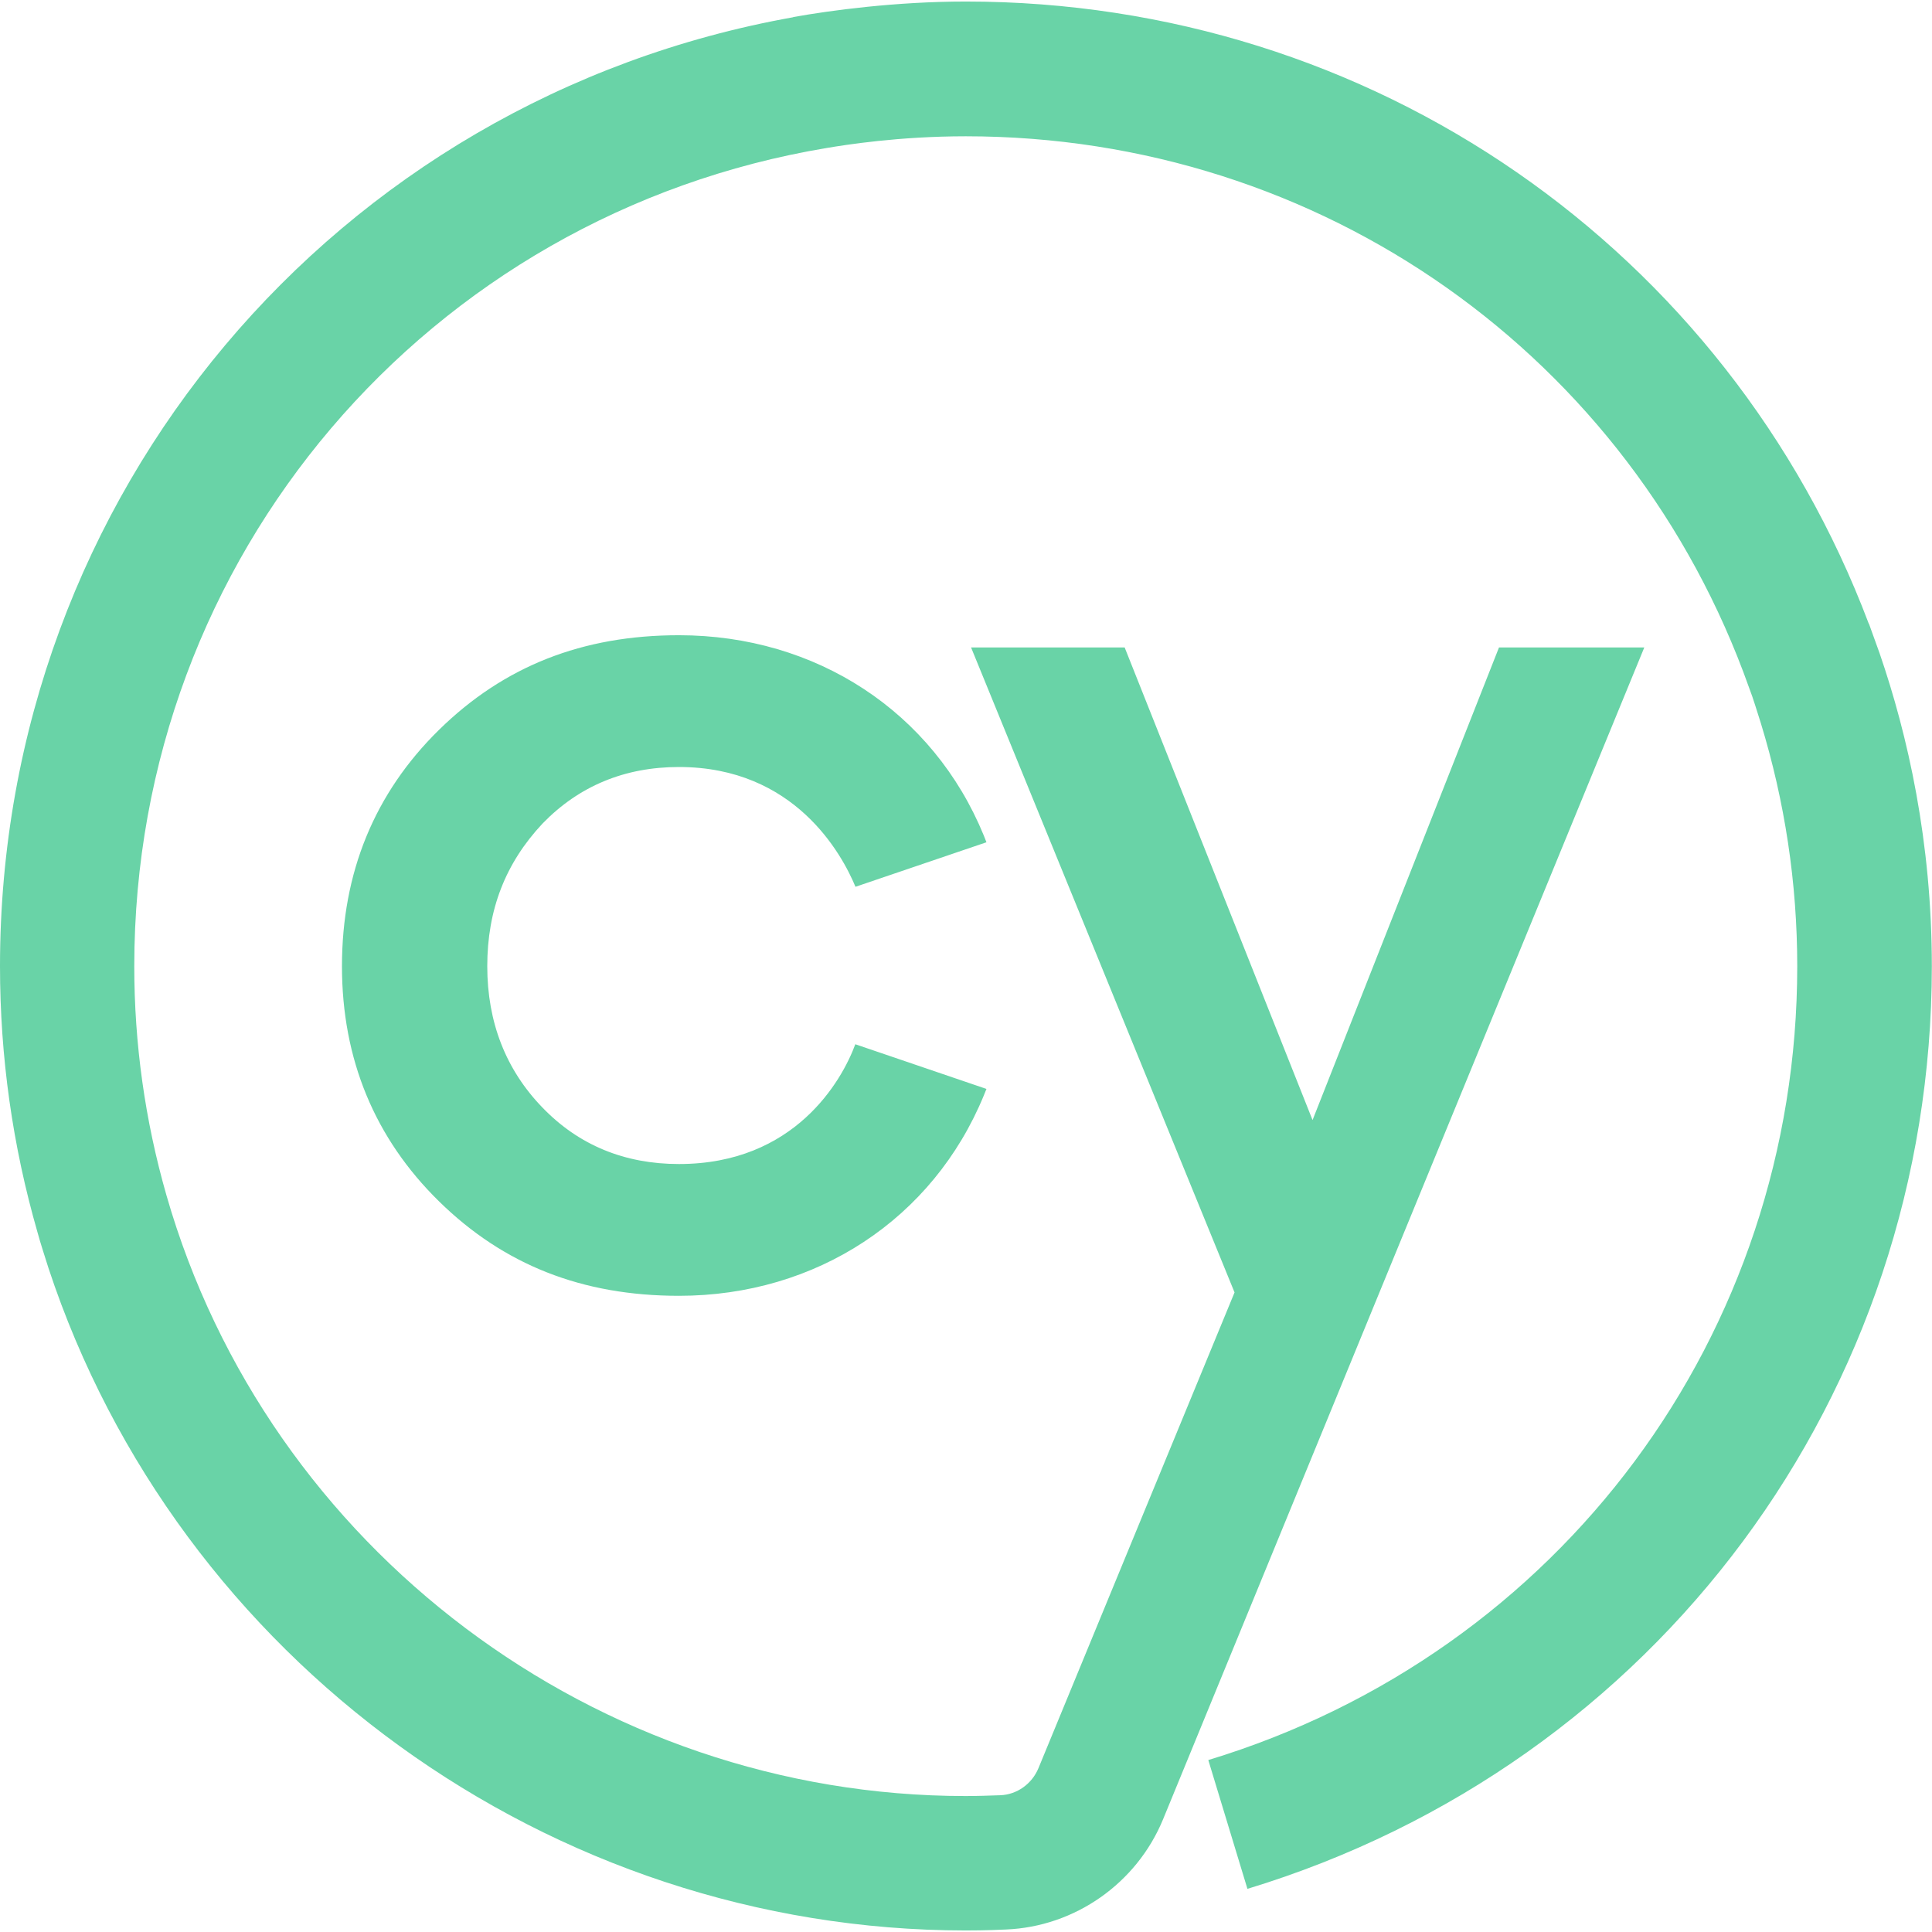
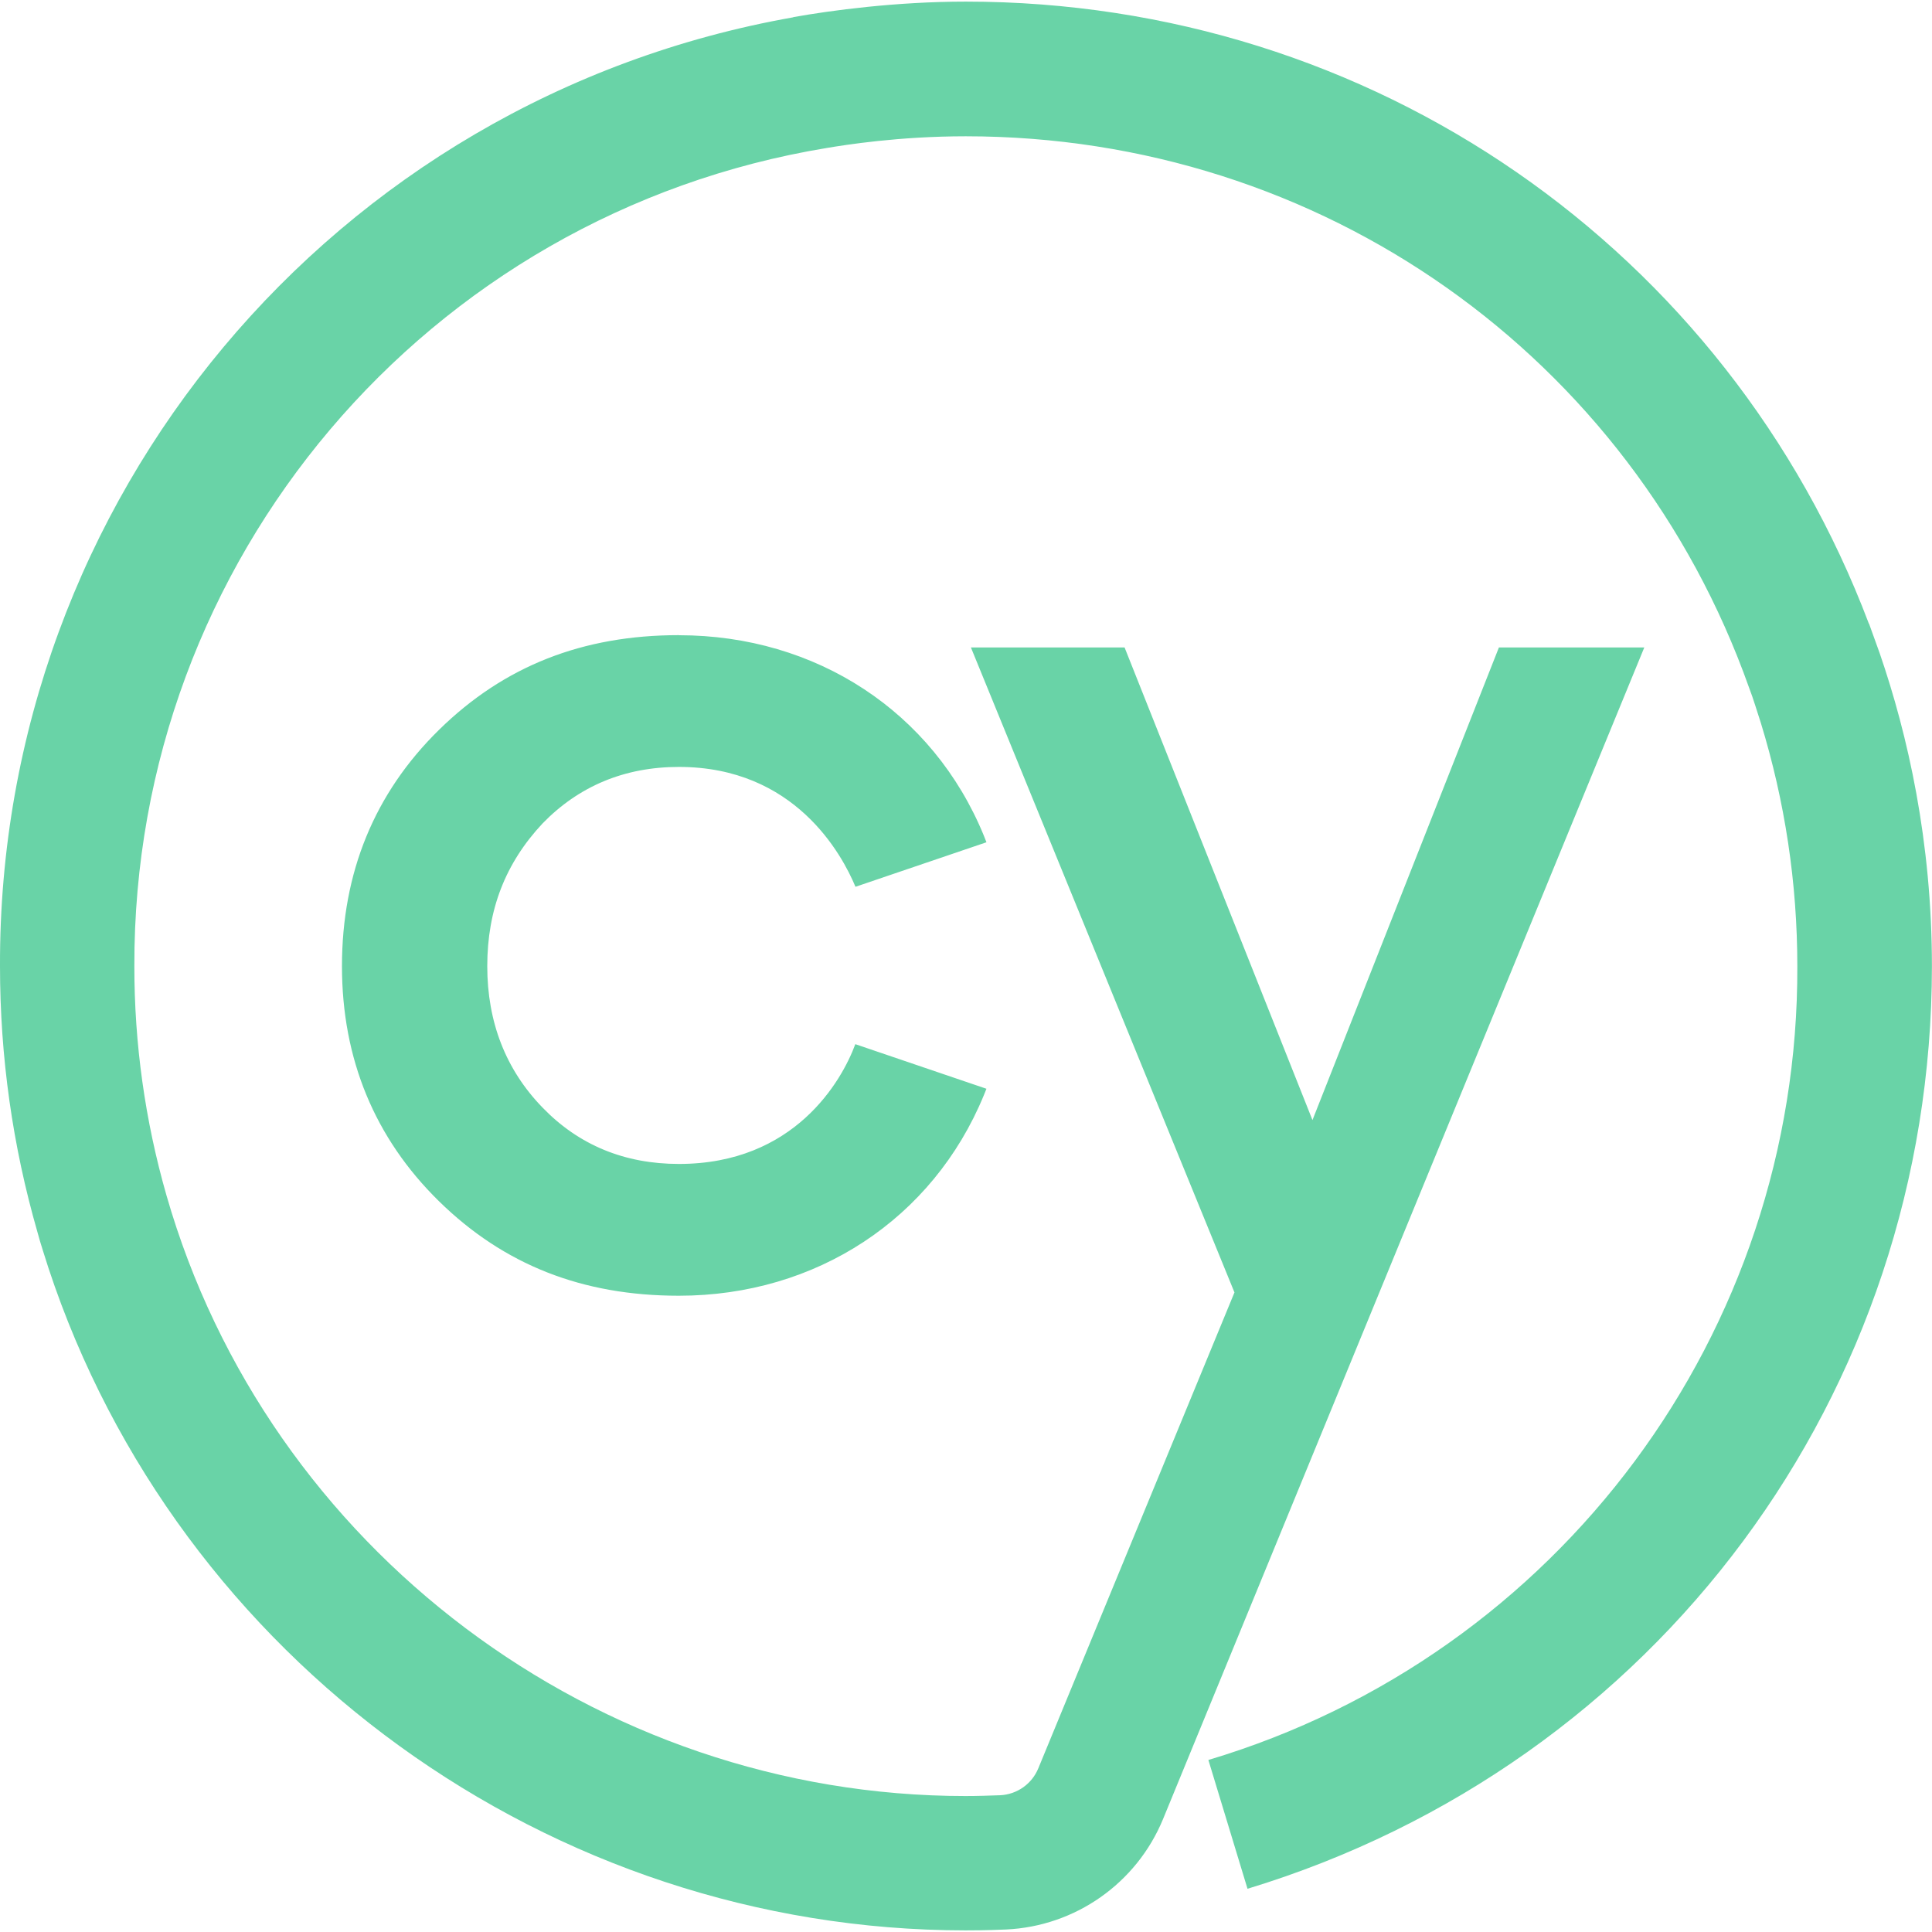
- <svg xmlns="http://www.w3.org/2000/svg" fill="#69D3A7" role="img" viewBox="0 0 24 24">
-   <path d="M11.998.019c-.864 0-1.682.11-2.144.193v.002C4.173 1.228 0 6.137 0 12.002c0 1.127.157 2.233.465 3.303.039.145.091.299.137.447 1.607 4.865 6.224 8.226 11.393 8.229.065 0 .252-0.0.502-.012.856-.035 1.623-.573 1.951-1.369l.474-1.154L20.426 8.043H18.621l-2.316 5.871-2.334-5.871h-1.908l3.273 8.012c-.811 1.97-1.625 3.939-2.436 5.91-.081.195-.266.328-.473.336-.144.005-.285.01-.432.01-4.585 0-8.667-3.07-9.928-7.465a10.306 10.306 0 0 1-.399-2.844c0-5.089 3.652-9.34 8.604-10.164.221-.037.888-.145 1.725-.145 4.417 0 8.269 2.732 9.73 6.848.056.144.098.293.146.44.299.975.453 1.989.453 3.022 0 4.57-2.941 8.533-7.316 9.861l.486 1.6c5.085-1.546 8.499-6.152 8.502-11.459 0-1.549-.298-2.871-.65-3.893-.043-.121-.087-.242-.131-.363h-.002C21.458 3.095 17.044.019 11.998.019ZM8.434 7.891c-1.2 0-2.175.385-2.981 1.176-.801.786-1.205 1.774-1.205 2.936 0 1.154.407 2.137 1.205 2.92.806.791 1.781 1.174 2.981 1.174 1.705 0 3.156-.955 3.787-2.488l.033-.082-1.629-.555c-.168.456-.755 1.488-2.191 1.488-.674 0-1.244-.234-1.693-.699-.457-.47-.688-1.063-.688-1.758 0-.7.225-1.281.688-1.774.452-.465 1.019-.701 1.693-.701 1.438 0 2.024 1.081 2.193 1.488l1.627-.553-.033-.084c-.629-1.536-2.082-2.488-3.787-2.488Z" />
+ <svg xmlns="http://www.w3.org/2000/svg" fill="#69d3a7" viewBox="0 0 24 24">
+   <path d="M11.998.02c-.864 0-1.682.11-2.144.193v.002A11.93 11.93 0 0 0 0 12.002c0 1.126.157 2.233.465 3.303.038.145.091.299.137.447 1.607 4.865 6.224 8.226 11.392 8.228.065 0 .252 0 .502-.011a2.22 2.22 0 0 0 1.951-1.37l.474-1.154 5.505-13.402H18.62l-2.316 5.871-2.334-5.871h-1.909l3.274 8.012-2.436 5.91a.54.54 0 0 1-.472.336c-.144.005-.285.01-.432.01-4.585 0-8.667-3.07-9.928-7.465a10.3 10.3 0 0 1-.398-2.844 10.27 10.27 0 0 1 8.603-10.164c.222-.037.889-.145 1.725-.145 4.417 0 8.269 2.732 9.73 6.848.056.144.098.293.147.44.299.974.453 1.988.453 3.021a10.25 10.25 0 0 1-7.316 9.861l.486 1.6c5.085-1.546 8.5-6.152 8.502-11.46 0-1.548-.298-2.87-.65-3.892l-.131-.363h-.002C21.457 3.095 17.044.02 11.998.02M8.434 7.89c-1.2 0-2.175.386-2.98 1.176-.802.786-1.206 1.774-1.206 2.936 0 1.154.407 2.137 1.205 2.92.806.79 1.78 1.174 2.98 1.174 1.706 0 3.156-.955 3.788-2.489l.033-.082-1.629-.554c-.168.456-.755 1.488-2.191 1.488-.675 0-1.244-.234-1.694-.7-.457-.47-.687-1.062-.687-1.757 0-.7.225-1.28.687-1.773.452-.465 1.02-.702 1.694-.702 1.438 0 2.023 1.082 2.193 1.489l1.627-.553-.033-.084c-.63-1.536-2.082-2.488-3.787-2.488" />
</svg>
